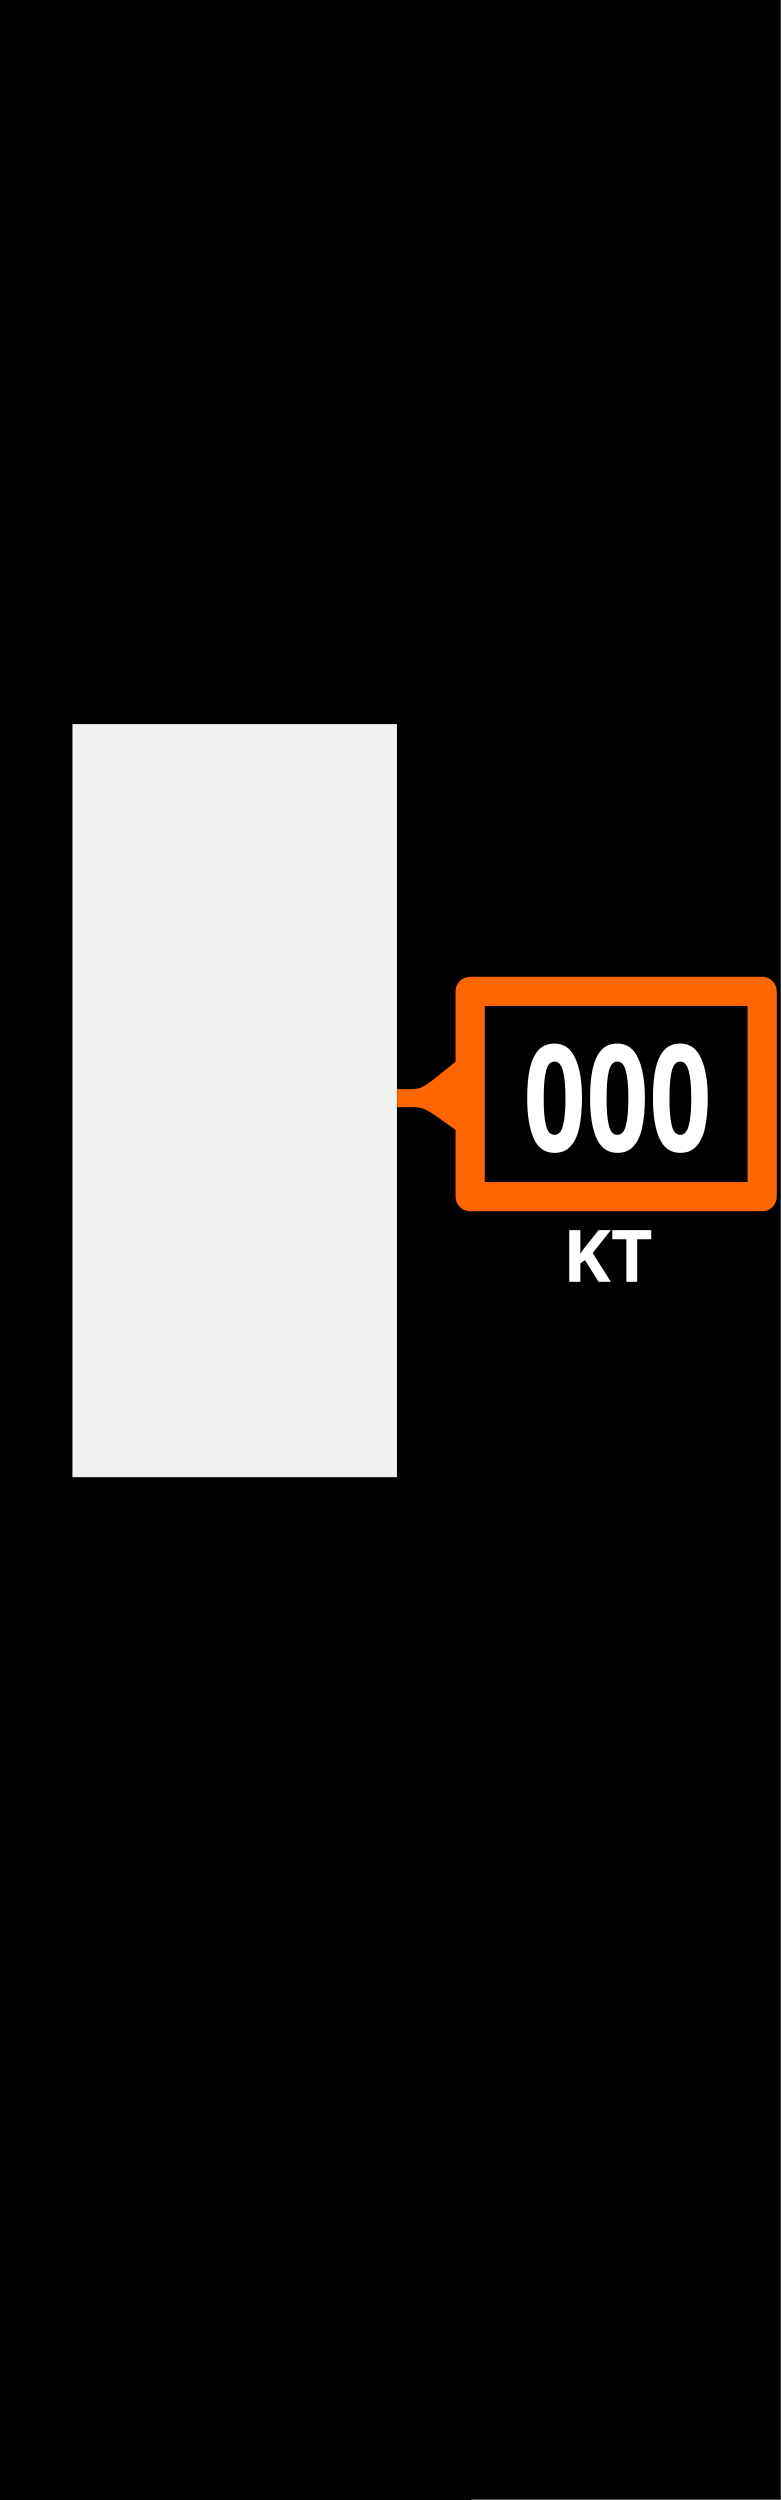
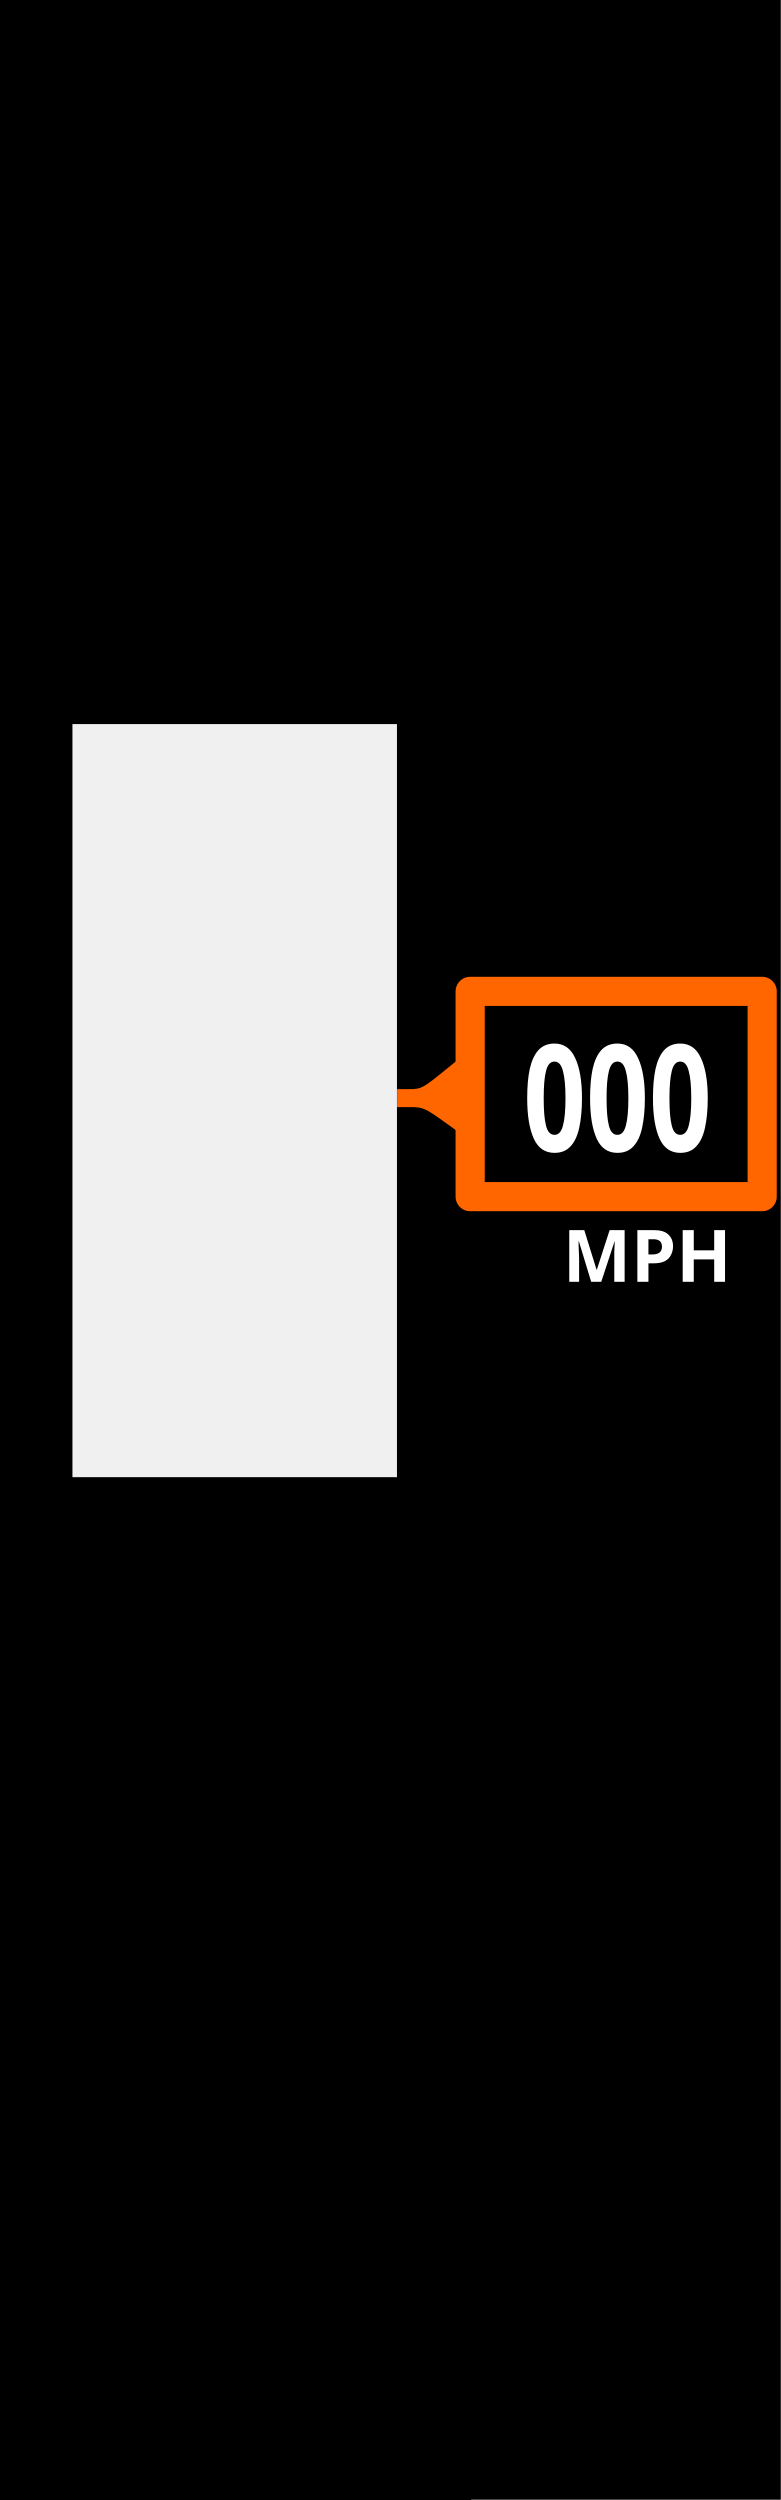
<svg xmlns="http://www.w3.org/2000/svg" id="speedmask" width="187.388" height="600" viewBox="0 0 49.58 158.75">
  <path d="M25.207-.019H49.58v158.75H25.207z" />
  <path d="M2.49 93.801h27.427v64.949H2.49z" />
  <path d="M0 0h4.6v158.75H0z" />
  <path d="M2.309 0h26.925v45.979H2.309z" />
  <path d="M30.024 75.436c-.07-.23-.127-.996-.127-1.701v-1.283l-1.49-1.075c-1.421-1.024-1.533-1.075-2.342-1.075h-.85v-1.143H26c.757 0 .837-.044 2.34-1.266l1.557-1.266v-1.418c0-.78.058-1.608.128-1.838l.127-.419h17.944l.154.363c.116.273.132 1.84.064 6.316-.05 3.274-.121 6.014-.158 6.088-.037.075-4.103.136-9.035.136h-8.97zm17.17-6.032v-5.145H31.067v10.289h16.125z" fill="#f60" paint-order="fill markers stroke" />
  <text style="line-height:1.25;-inkscape-font-specification:'sans-serif, Bold';font-variant-ligatures:normal;font-variant-caps:normal;font-variant-numeric:normal;font-feature-settings:normal;text-align:start" x="35.743" y="81.396" font-weight="700" font-size="4.586" letter-spacing="0" word-spacing="0" font-family="sans-serif" fill="#fff" stroke-width=".265">
-     <tspan x="35.743" y="81.396">KT</tspan>
+     <tspan id="tspanSpeedUnit" x="35.743" y="81.396">MPH</tspan>
  </text>
  <path stroke="#f60" stroke-width="1.852" stroke-linejoin="round" paint-order="fill markers stroke" d="M29.855 62.952h18.543v13.035H29.855z" />
  <text style="line-height:1.25;-inkscape-font-specification:'sans-serif, Bold';font-variant-ligatures:normal;font-variant-caps:normal;font-variant-numeric:normal;font-feature-settings:normal;text-align:center" x="45.607" y="62.863" transform="scale(.85976 1.1631)" font-weight="700" font-size="8.122" letter-spacing="0" word-spacing="0" font-family="sans-serif" text-anchor="middle" fill="#fff" stroke-width=".378">
    <tspan id="tspanSpeed" x="45.607" y="62.863" style="-inkscape-font-specification:'sans-serif, Bold';font-variant-ligatures:normal;font-variant-caps:normal;font-variant-numeric:normal;font-feature-settings:normal;text-align:center">000</tspan>
  </text>
</svg>
